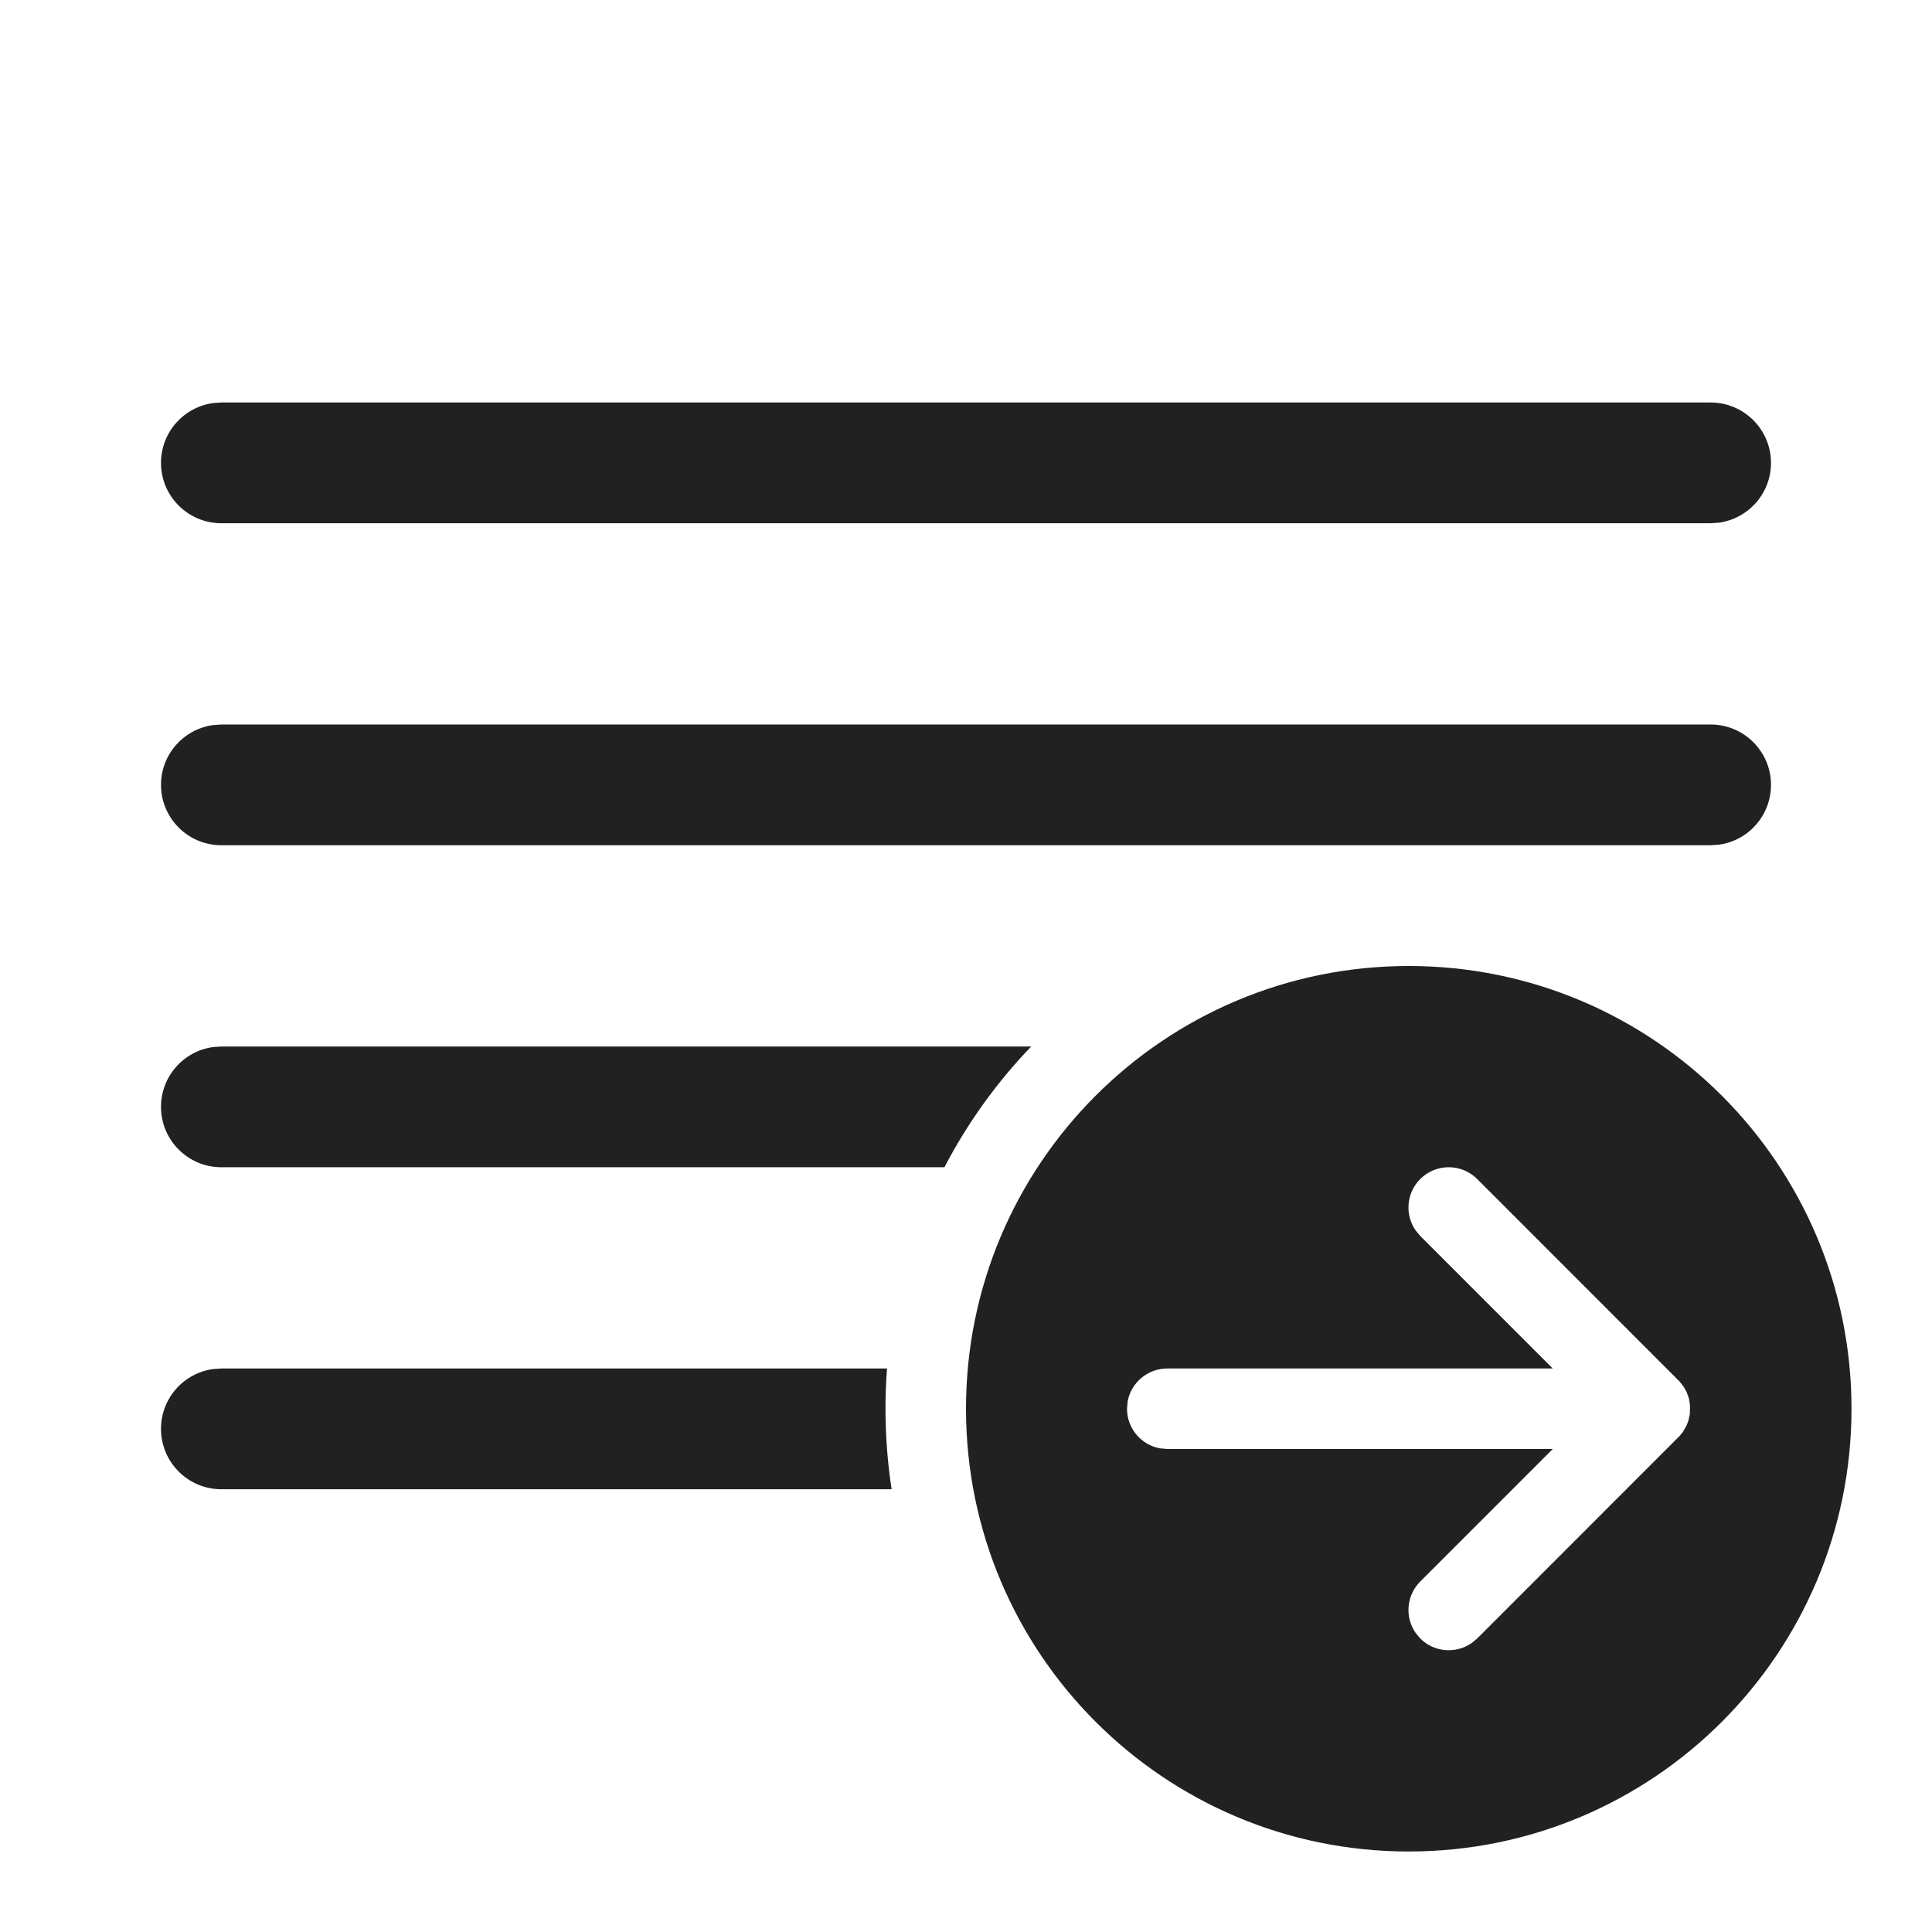
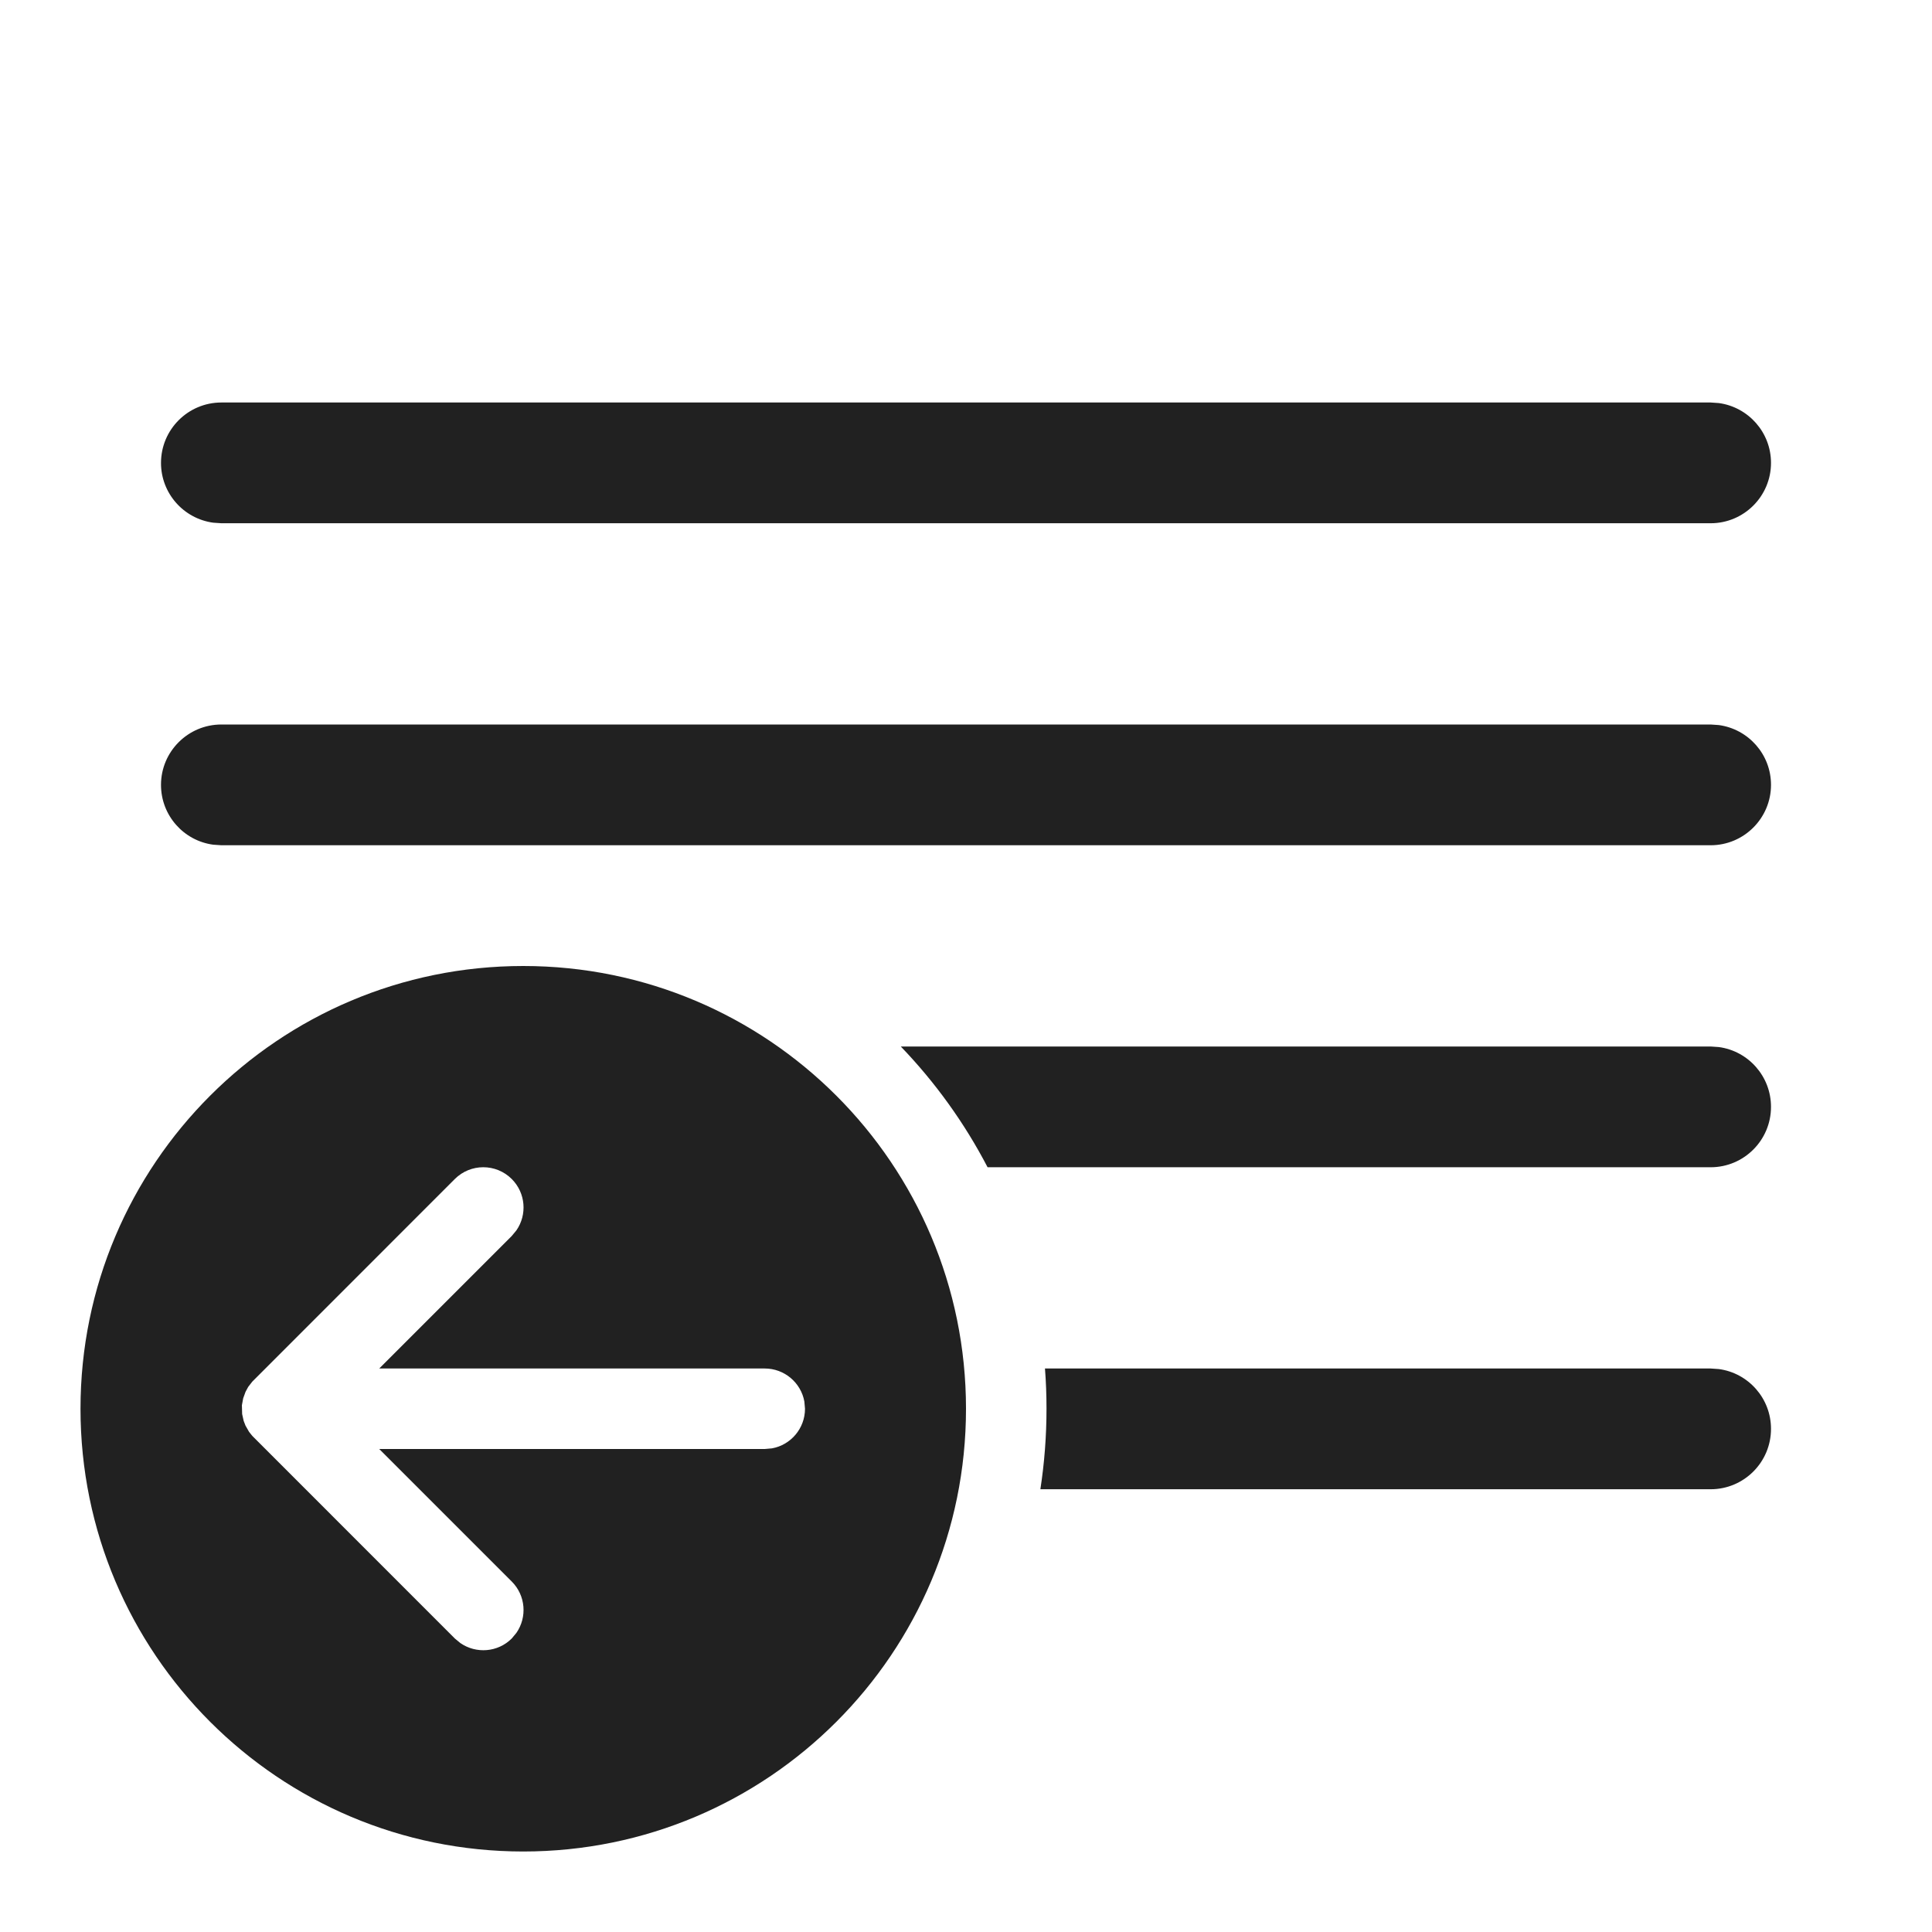
<svg xmlns="http://www.w3.org/2000/svg" width="24" height="24" viewBox="0 0 24 24" fill="none">
-   <path d="M2.75 5H21.25C21.664 5 22 5.336 22 5.75C22 6.13 21.718 6.443 21.352 6.493L21.25 6.5H2.75C2.336 6.5 2 6.164 2 5.75C2 5.37 2.282 5.057 2.648 5.007L2.75 5ZM21.25 9H2.75L2.648 9.007C2.282 9.057 2 9.37 2 9.75C2 10.164 2.336 10.5 2.75 10.5H21.25L21.352 10.493C21.718 10.444 22 10.13 22 9.75C22 9.336 21.664 9 21.25 9ZM2.75 14.5H11.732C12.019 13.949 12.383 13.444 12.81 13H2.75L2.648 13.007C2.282 13.056 2 13.37 2 13.75C2 14.164 2.336 14.5 2.75 14.5ZM2.75 17H11.019C11.006 17.165 11 17.332 11 17.5C11 17.84 11.026 18.174 11.076 18.5H2.75C2.336 18.5 2 18.164 2 17.75C2 17.37 2.282 17.056 2.648 17.007L2.75 17ZM12 17.5C12 20.538 14.462 23 17.5 23C20.538 23 23 20.538 23 17.5C23 14.462 20.538 12 17.5 12C14.462 12 12 14.462 12 17.5ZM18.35 20.354L18.281 20.411C18.086 20.546 17.817 20.527 17.643 20.354L17.585 20.284C17.45 20.089 17.469 19.82 17.643 19.646L19.289 18L14.5 18L14.41 17.992C14.177 17.95 14 17.745 14 17.5L14.008 17.41C14.05 17.177 14.255 17 14.5 17L19.289 17L17.643 15.354L17.585 15.284C17.45 15.089 17.469 14.82 17.643 14.646C17.838 14.451 18.155 14.451 18.35 14.646L20.866 17.163L20.917 17.229L20.951 17.29L20.98 17.37L20.994 17.456L20.992 17.566L20.973 17.651L20.95 17.71L20.906 17.787L20.866 17.837L18.35 20.354Z" fill="#212121" />
+   <path d="M21.25 5H2.75C2.336 5 2 5.336 2 5.75C2 6.13 2.282 6.443 2.648 6.493L2.75 6.5H21.25C21.664 6.5 22 6.164 22 5.75C22 5.37 21.718 5.057 21.352 5.007L21.25 5ZM2.75 9H21.25L21.352 9.007C21.718 9.057 22 9.37 22 9.75C22 10.164 21.664 10.5 21.25 10.5H2.75L2.648 10.493C2.282 10.444 2 10.13 2 9.75C2 9.336 2.336 9 2.75 9ZM21.25 14.5H12.268C11.981 13.949 11.617 13.444 11.19 13H21.25L21.352 13.007C21.718 13.056 22 13.37 22 13.75C22 14.164 21.664 14.5 21.25 14.5ZM21.25 17H12.981C12.994 17.165 13 17.332 13 17.5C13 17.84 12.974 18.174 12.924 18.5H21.25C21.664 18.5 22 18.164 22 17.75C22 17.37 21.718 17.056 21.352 17.007L21.25 17ZM12 17.5C12 20.538 9.538 23 6.5 23C3.462 23 1 20.538 1 17.5C1 14.462 3.462 12 6.5 12C9.538 12 12 14.462 12 17.5ZM5.65 20.354L5.719 20.411C5.914 20.546 6.184 20.527 6.357 20.354L6.415 20.284C6.55 20.089 6.531 19.82 6.357 19.646L4.711 18L9.5 18L9.59 17.992C9.823 17.95 10 17.745 10 17.5L9.992 17.41C9.95 17.177 9.745 17 9.5 17L4.711 17L6.357 15.354L6.415 15.284C6.55 15.089 6.531 14.82 6.357 14.646C6.162 14.451 5.845 14.451 5.65 14.646L3.134 17.163L3.083 17.229L3.05 17.29L3.021 17.37L3.005 17.456L3.008 17.566L3.027 17.651L3.05 17.71L3.094 17.787L3.134 17.837L5.65 20.354Z" fill="#212121" />
</svg>
